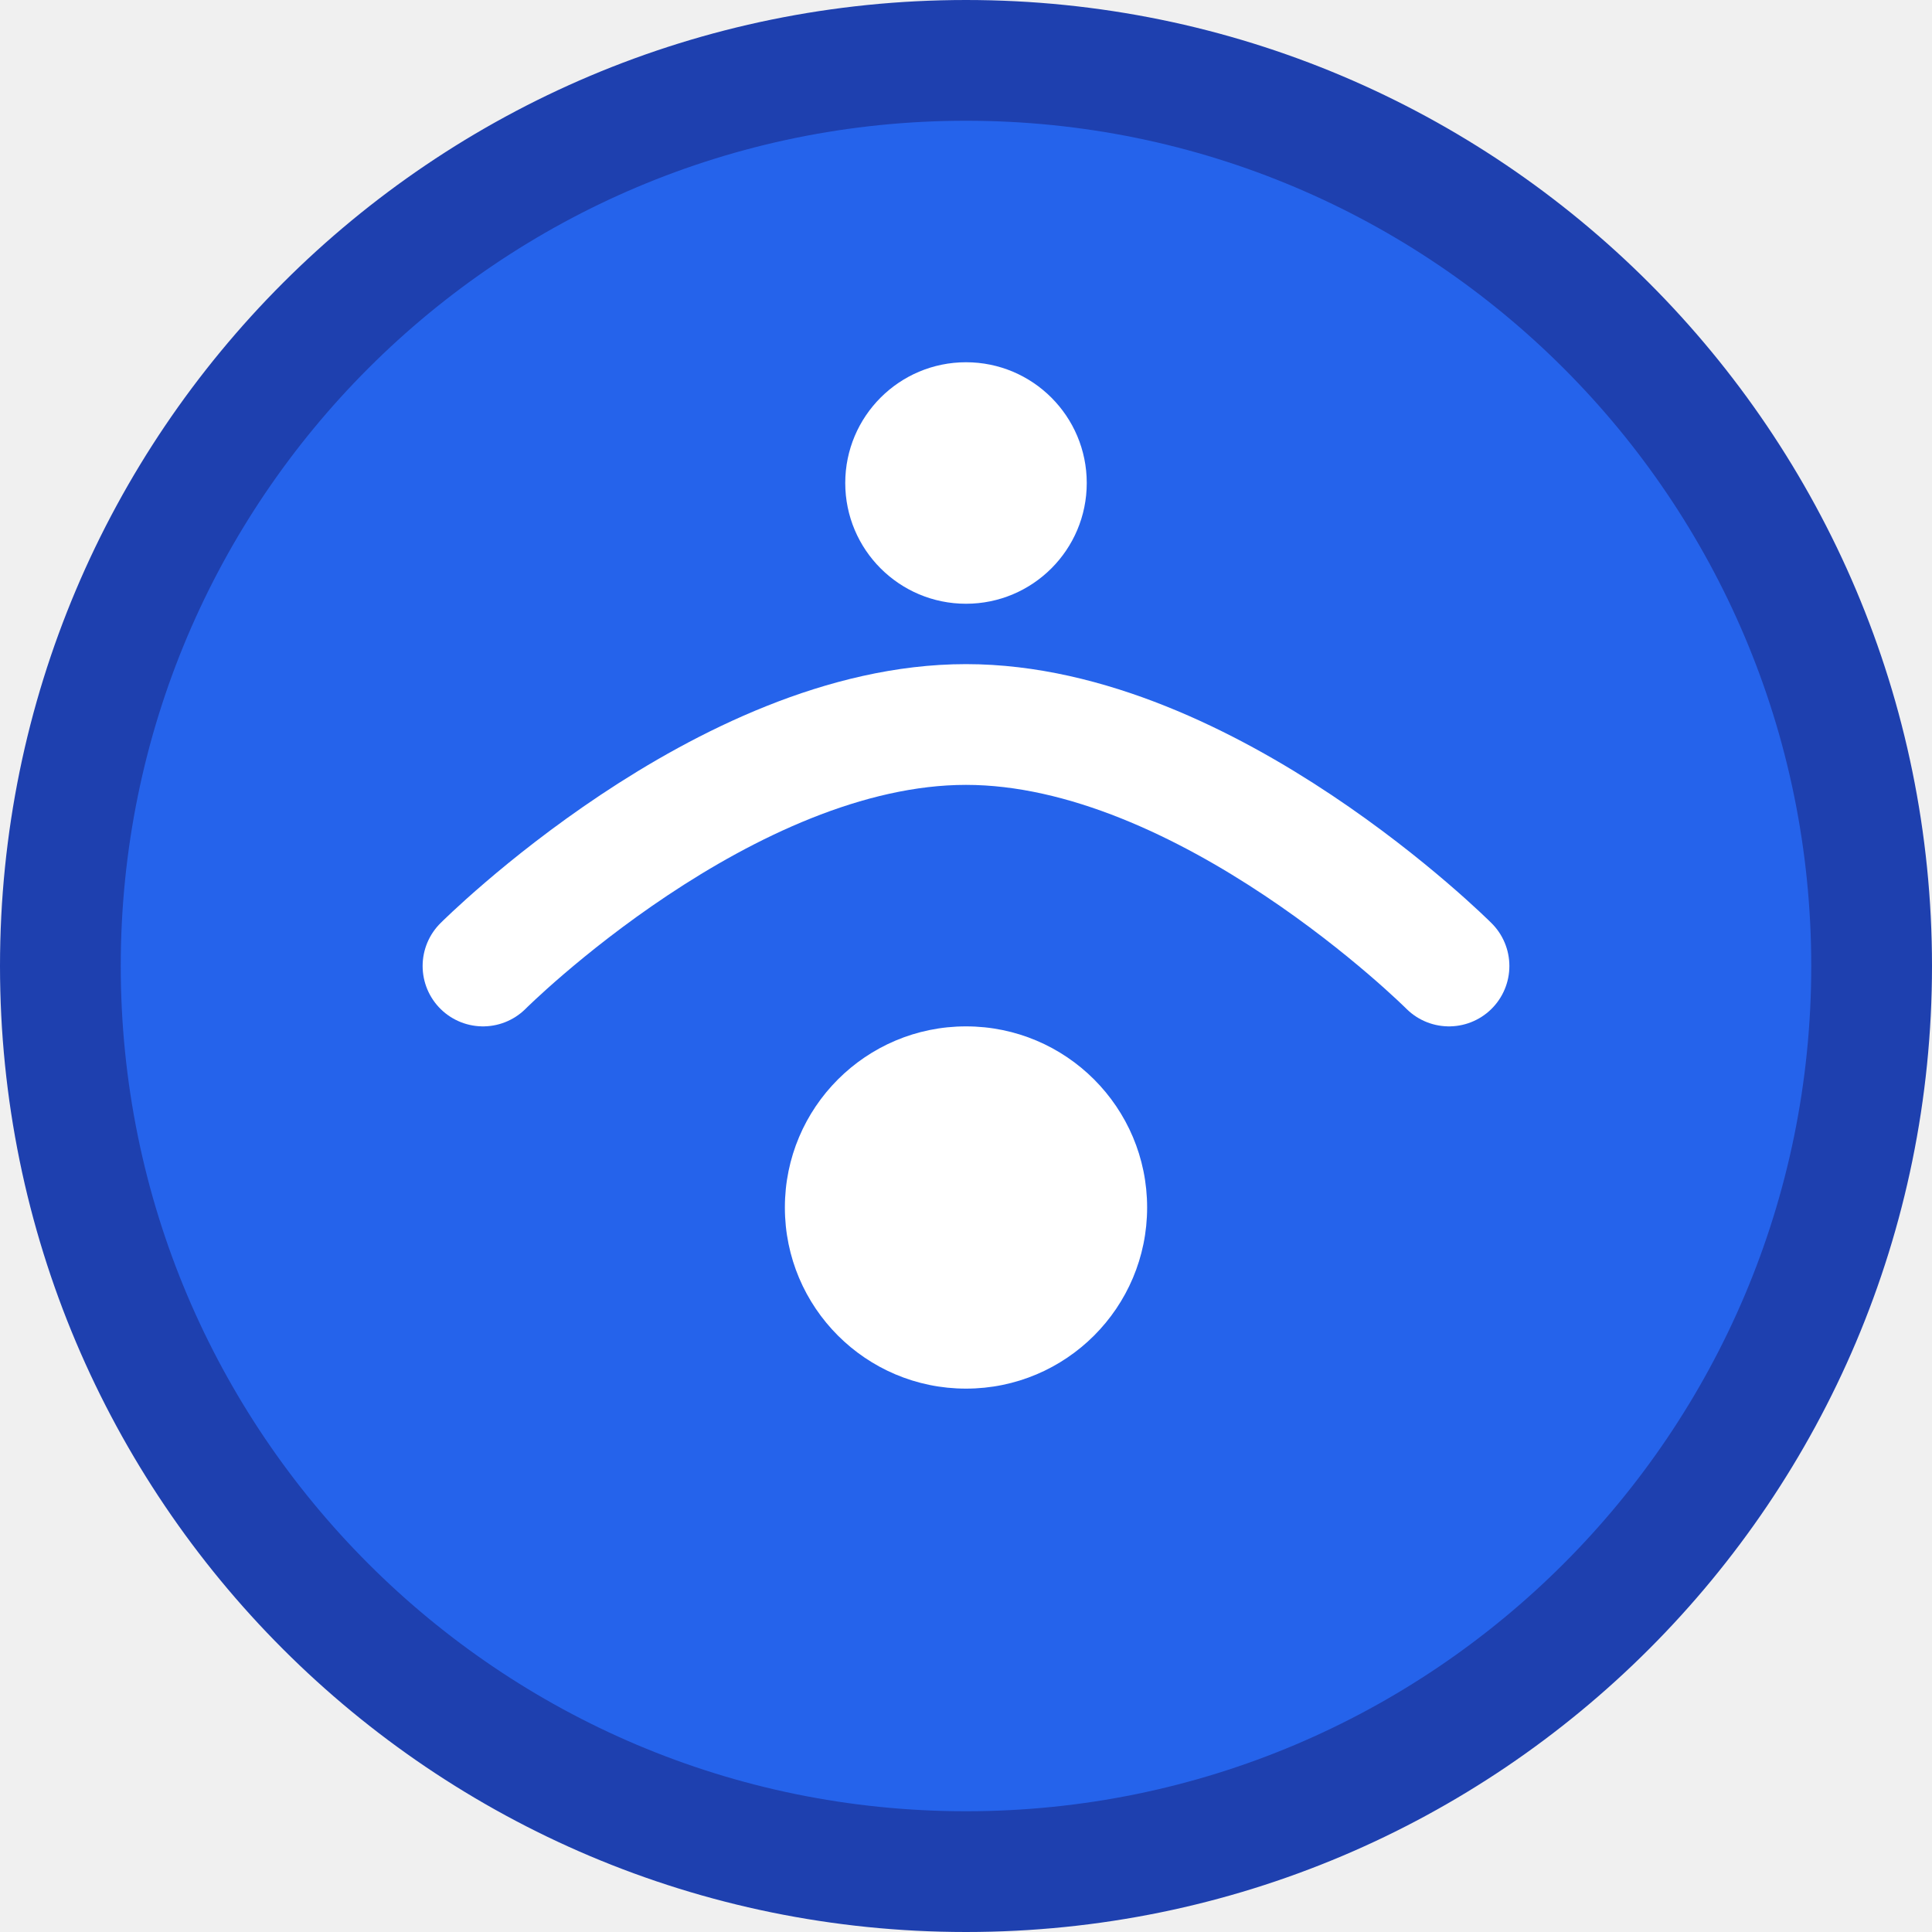
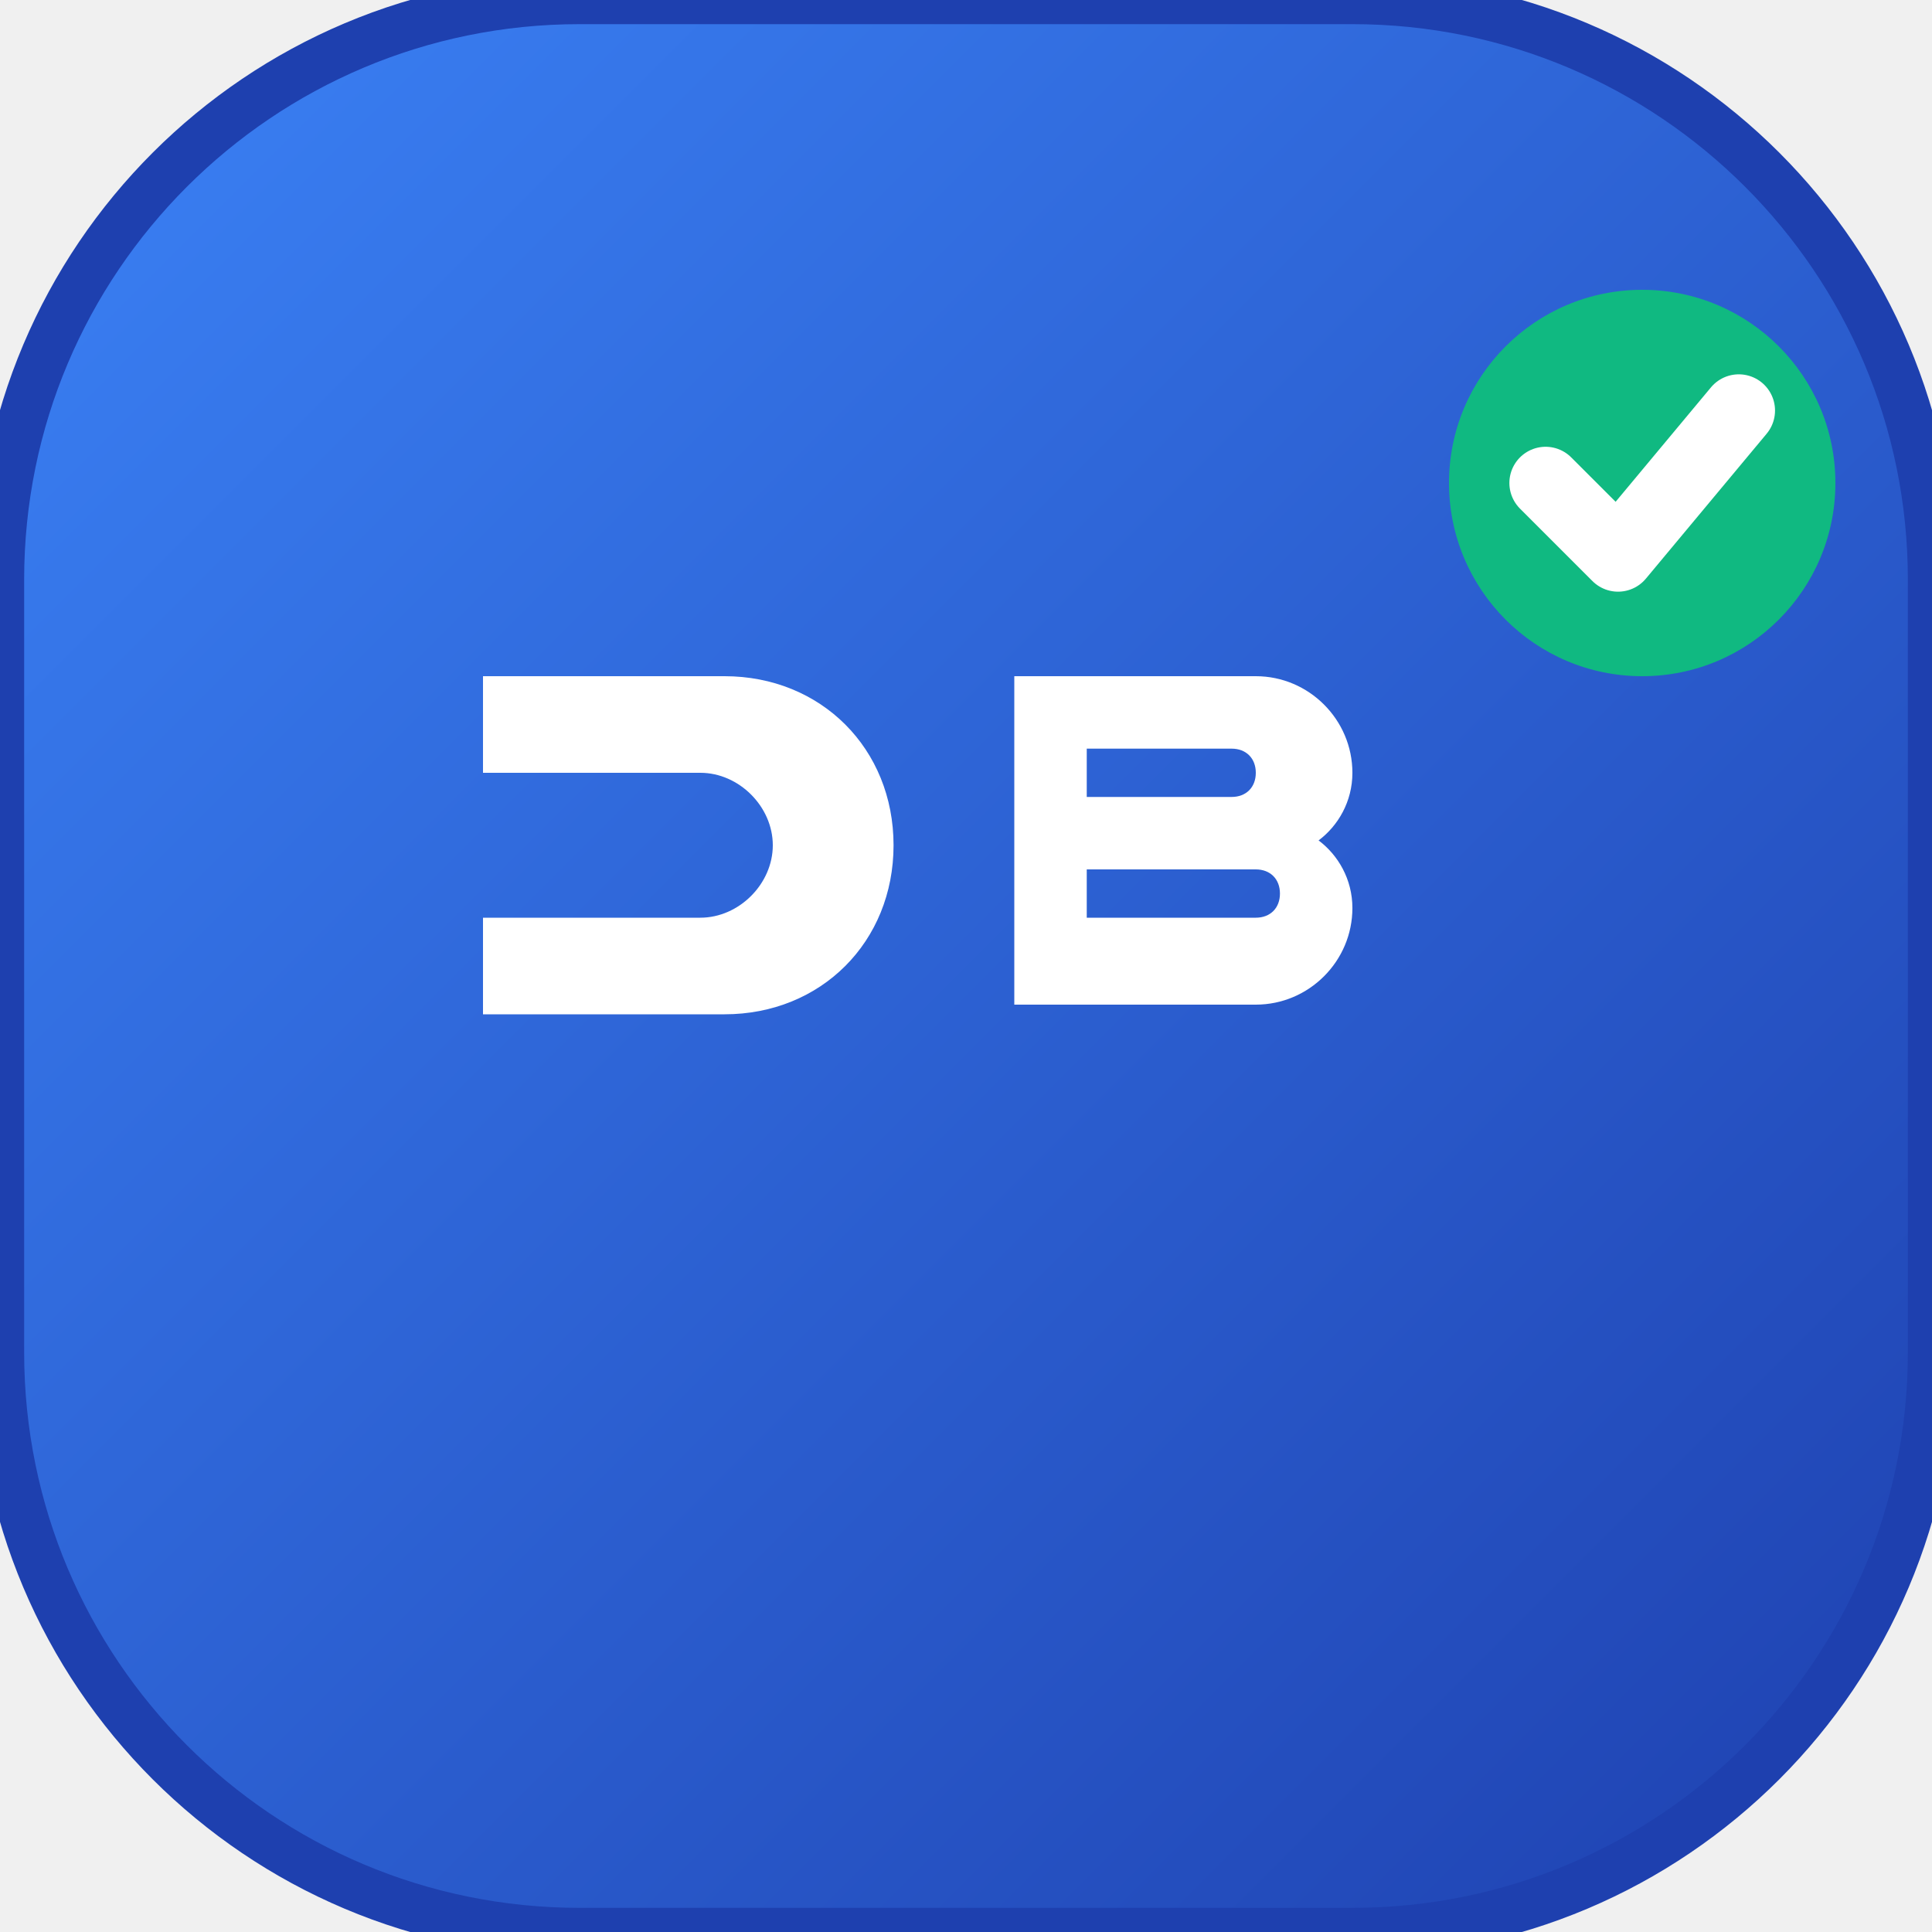
- <svg xmlns="http://www.w3.org/2000/svg" width="32" height="32" viewBox="0 0 32 32" fill="none">
-   <circle cx="16" cy="16" r="15" fill="#2563eb" stroke="#1e40af" stroke-width="2" />
-   <path d="M8 16C8 16 12 12 16 12C20 12 24 16 24 16" stroke="white" stroke-width="2" stroke-linecap="round" />
-   <circle cx="16" cy="20" r="3" fill="white" />
-   <circle cx="16" cy="8" r="2" fill="white" />
+ <svg xmlns="http://www.w3.org/2000/svg" width="40" height="40" viewBox="0 0 40 40" fill="none">
+   <rect width="40" height="40" rx="12" fill="url(#gradient)" stroke="#1e40af" stroke-width="1" />
+   <defs>
+     <linearGradient id="gradient" x1="0%" y1="0%" x2="100%" y2="100%">
+       <stop offset="0%" style="stop-color:#3b82f6;stop-opacity:1" />
+       <stop offset="100%" style="stop-color:#1e40af;stop-opacity:1" />
+     </linearGradient>
+   </defs>
+   <g transform="translate(8,8)">
+     <path d="M2 6h5c2 0 3.5 1.5 3.5 3.5S9 13 7 13H2V6zm0 5h4.5c0.8 0 1.5-0.7 1.5-1.5S7.3 8 6.5 8H2v3z" fill="white" />
+     <path d="M13 6h5c1.1 0 2 0.9 2 2 0 0.6-0.3 1.1-0.7 1.4 0.4 0.3 0.7 0.8 0.7 1.4 0 1.1-0.9 2-2 2h-5V6zm1.5 2.5h3c0.3 0 0.5-0.2 0.5-0.5s-0.2-0.5-0.5-0.5h-3v1zm0 2.5h3.5c0.3 0 0.5-0.2 0.5-0.5s-0.2-0.5-0.5-0.5h-3.5v1z" fill="white" />
+   </g>
+   <g transform="translate(28,4)">
+     <circle cx="6" cy="6" r="4" fill="#10b981" />
+     <path d="M4 6l1.5 1.5L8 4.5" stroke="white" stroke-width="1.5" stroke-linecap="round" stroke-linejoin="round" />
+   </g>
</svg>
